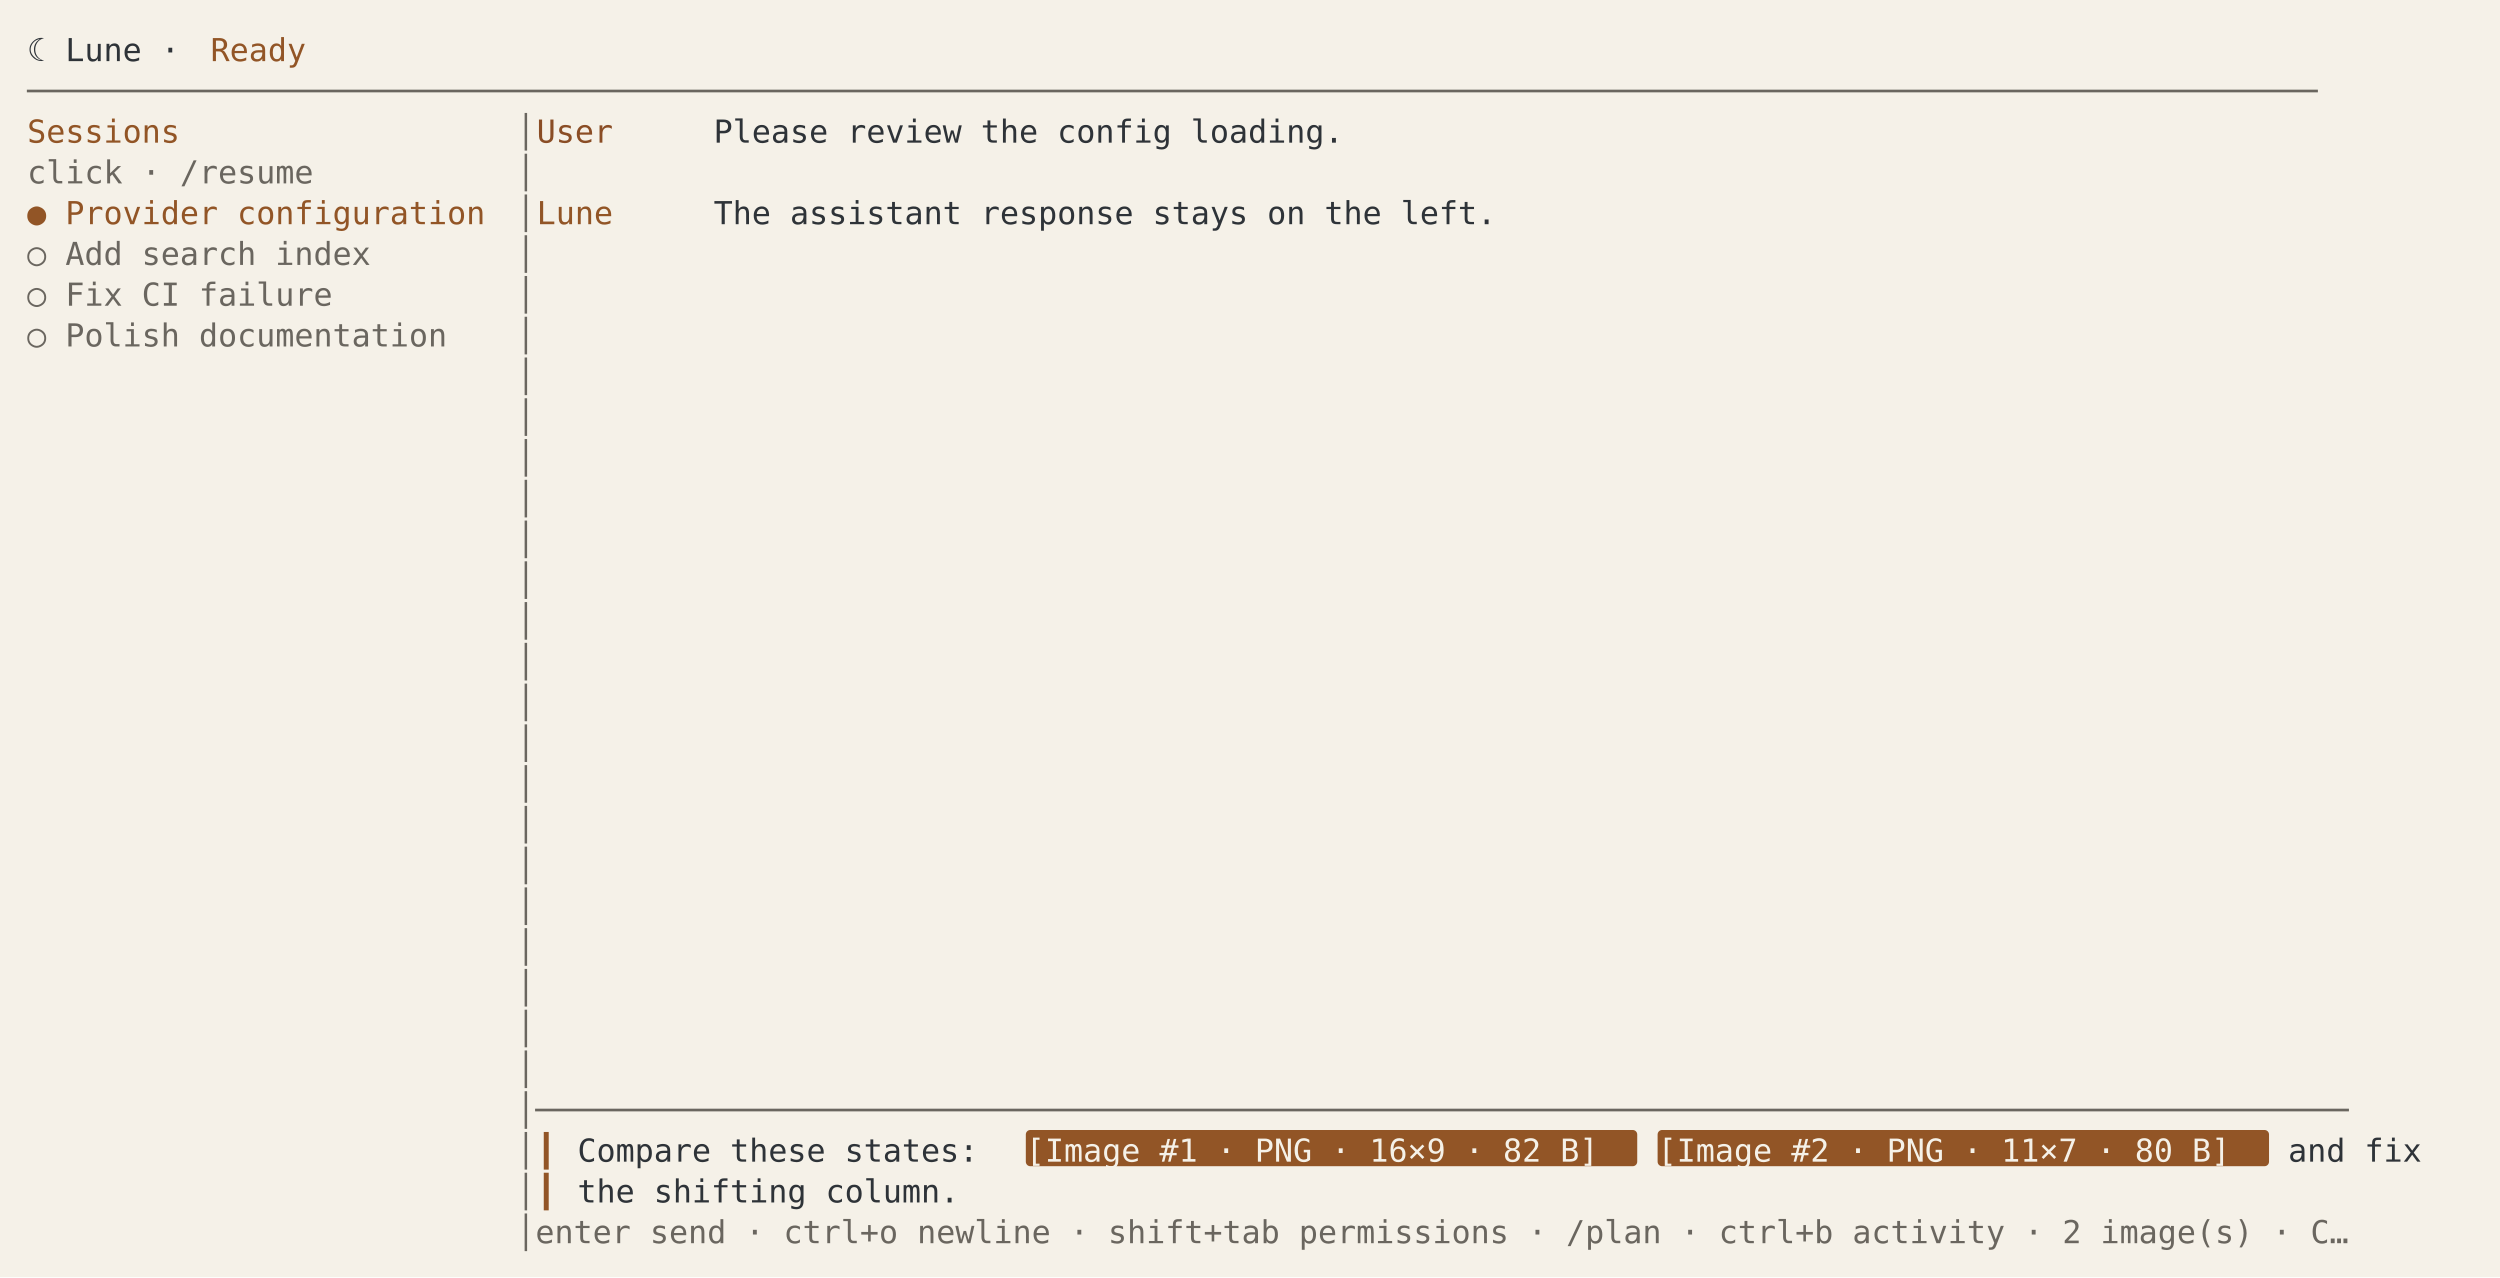
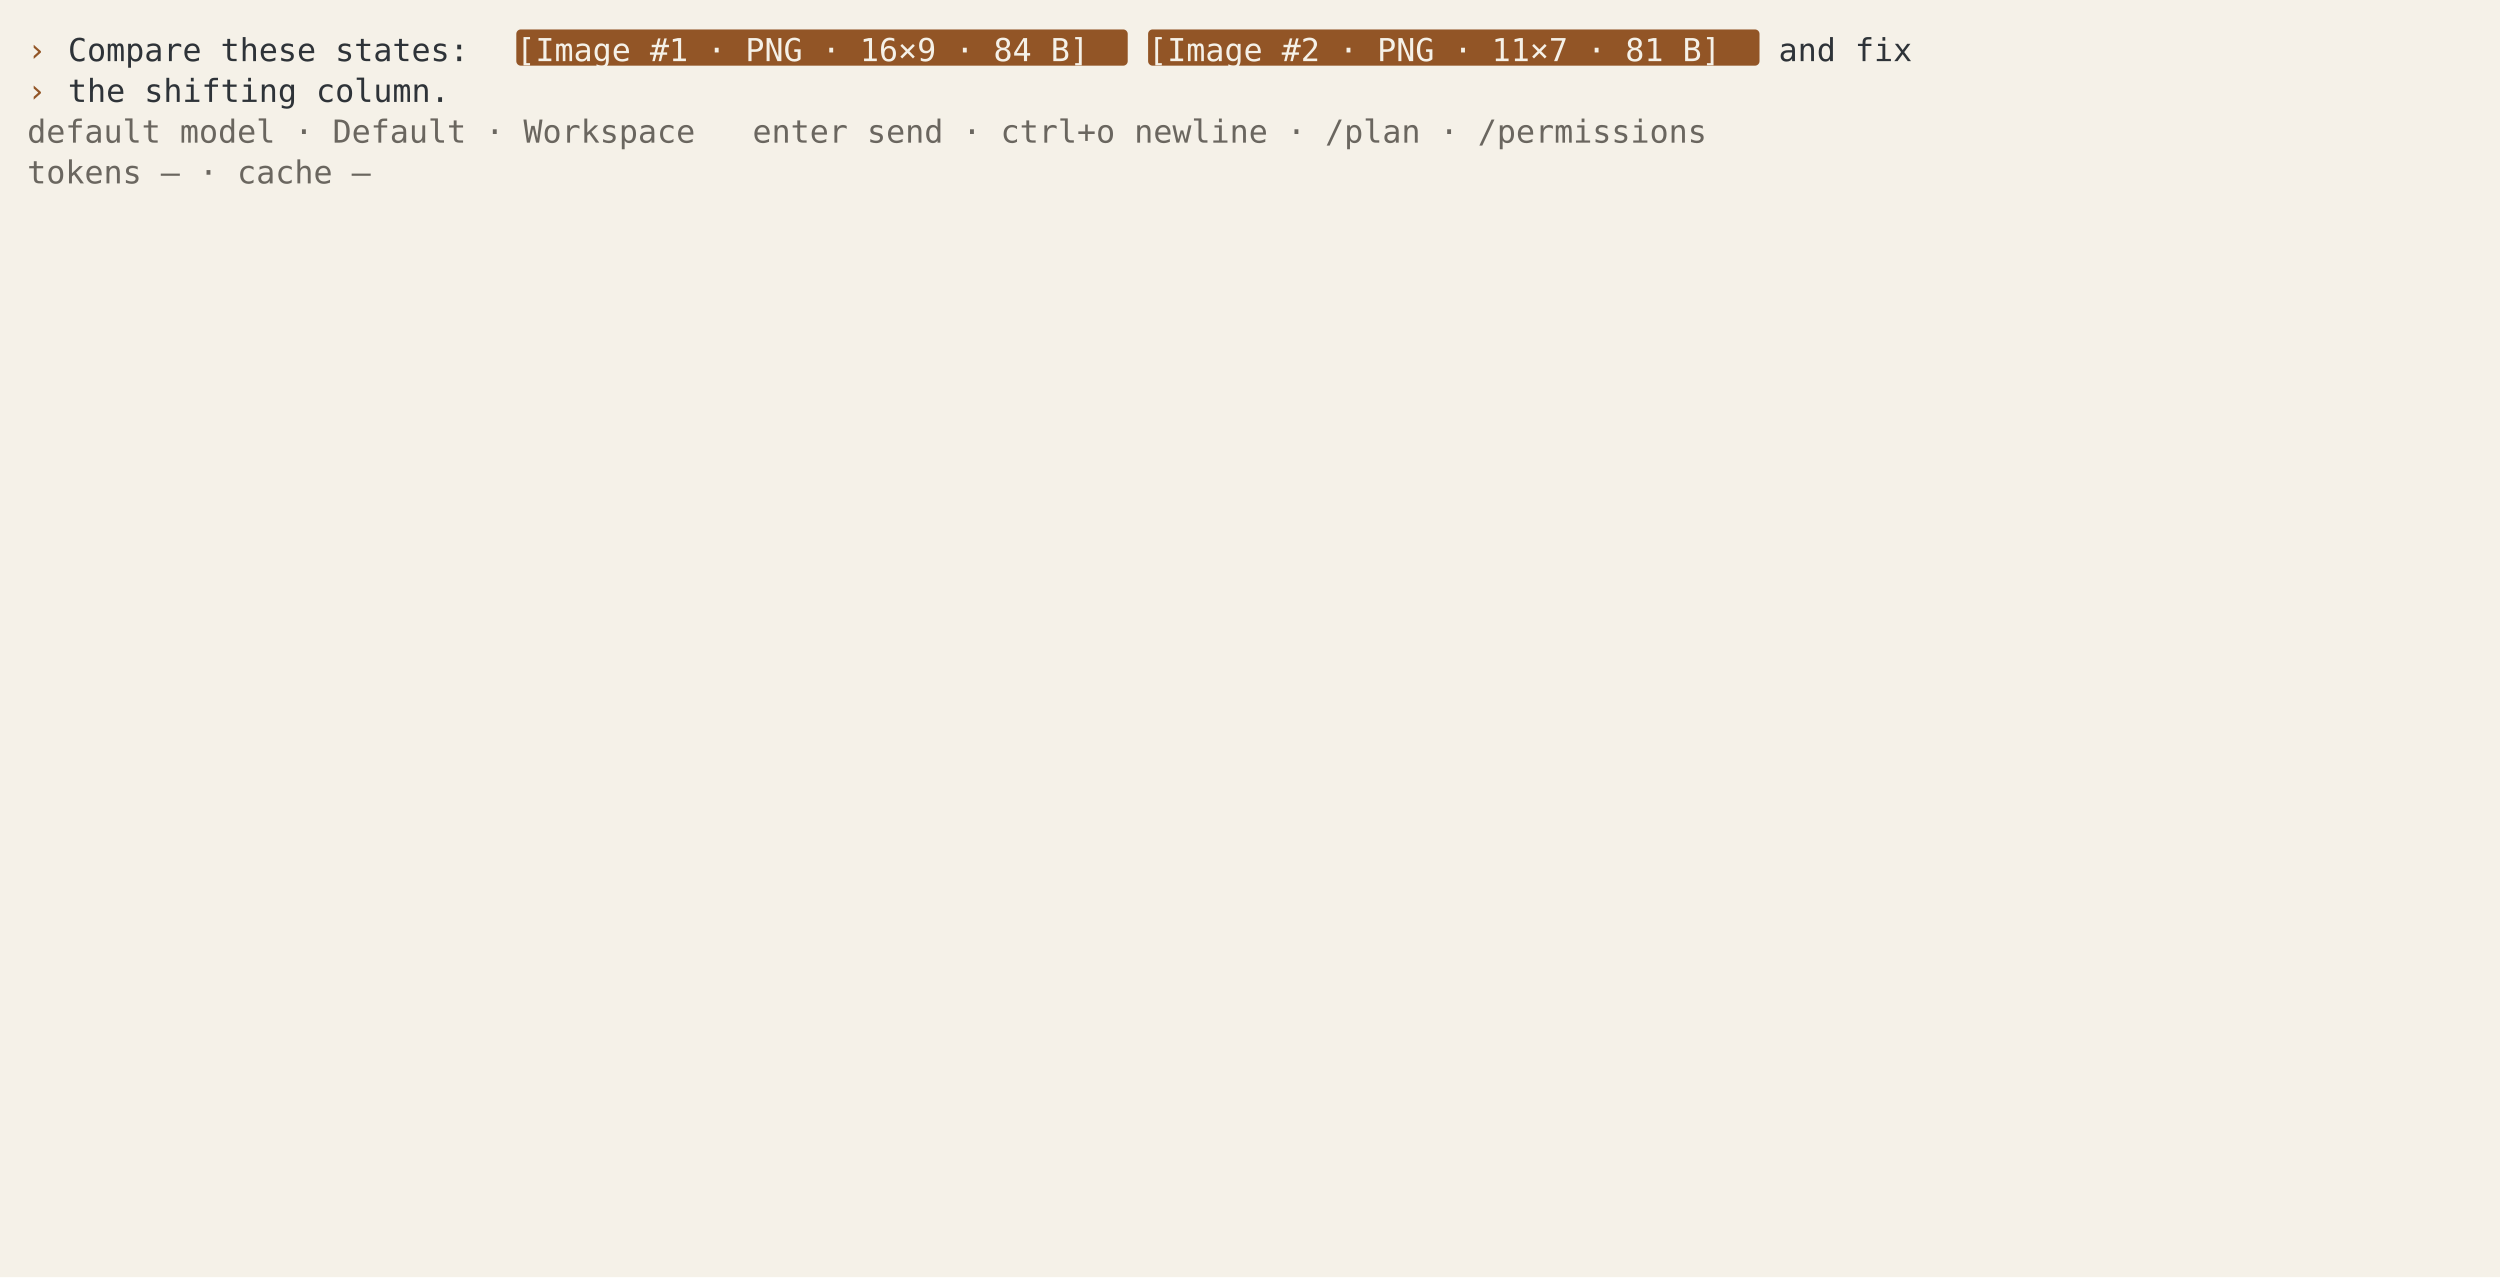
<svg xmlns="http://www.w3.org/2000/svg" width="1104" height="564" viewBox="0 0 1104 564">
  <rect width="100%" height="100%" fill="#f5f1e8" />
-   <text xml:space="preserve" x="12" y="27" fill="#2e3338" font-family="Cascadia Mono, Consolas, monospace" font-size="14">☾ Lune · </text>
-   <text xml:space="preserve" x="93" y="27" fill="#925526" font-family="Cascadia Mono, Consolas, monospace" font-size="14">Ready</text>
-   <text xml:space="preserve" x="138" y="27" fill="#2e3338" font-family="Cascadia Mono, Consolas, monospace" font-size="14">                                                                                                          </text>
-   <text xml:space="preserve" x="12" y="45" fill="#6a665f" font-family="Cascadia Mono, Consolas, monospace" font-size="14">────────────────────────────────────────────────────────────────────────────────────────────────────────────────────────</text>
-   <text xml:space="preserve" x="12" y="63" fill="#925526" font-family="Cascadia Mono, Consolas, monospace" font-size="14">Sessions</text>
-   <text xml:space="preserve" x="84" y="63" fill="#2e3338" font-family="Cascadia Mono, Consolas, monospace" font-size="14">                </text>
-   <text xml:space="preserve" x="228" y="63" fill="#6a665f" font-family="Cascadia Mono, Consolas, monospace" font-size="14">│</text>
-   <text xml:space="preserve" x="237" y="63" fill="#8a4d25" font-family="Cascadia Mono, Consolas, monospace" font-size="14">User</text>
-   <text xml:space="preserve" x="273" y="63" fill="#2e3338" font-family="Cascadia Mono, Consolas, monospace" font-size="14">     Please review the config loading.                                                     </text>
-   <text xml:space="preserve" x="12" y="81" fill="#6a665f" font-family="Cascadia Mono, Consolas, monospace" font-size="14">click · /resume</text>
-   <text xml:space="preserve" x="147" y="81" fill="#2e3338" font-family="Cascadia Mono, Consolas, monospace" font-size="14">         </text>
-   <text xml:space="preserve" x="228" y="81" fill="#6a665f" font-family="Cascadia Mono, Consolas, monospace" font-size="14">│</text>
-   <text xml:space="preserve" x="237" y="81" fill="#2e3338" font-family="Cascadia Mono, Consolas, monospace" font-size="14">                                                                                               </text>
-   <text xml:space="preserve" x="12" y="99" fill="#925526" font-family="Cascadia Mono, Consolas, monospace" font-size="14">● Provider configuration</text>
-   <text xml:space="preserve" x="228" y="99" fill="#6a665f" font-family="Cascadia Mono, Consolas, monospace" font-size="14">│</text>
-   <text xml:space="preserve" x="237" y="99" fill="#925526" font-family="Cascadia Mono, Consolas, monospace" font-size="14">Lune</text>
-   <text xml:space="preserve" x="273" y="99" fill="#2e3338" font-family="Cascadia Mono, Consolas, monospace" font-size="14">     The assistant response stays on the left.                                             </text>
-   <text xml:space="preserve" x="12" y="117" fill="#6a665f" font-family="Cascadia Mono, Consolas, monospace" font-size="14">○ Add search index</text>
-   <text xml:space="preserve" x="174" y="117" fill="#2e3338" font-family="Cascadia Mono, Consolas, monospace" font-size="14">      </text>
-   <text xml:space="preserve" x="228" y="117" fill="#6a665f" font-family="Cascadia Mono, Consolas, monospace" font-size="14">│</text>
-   <text xml:space="preserve" x="237" y="117" fill="#2e3338" font-family="Cascadia Mono, Consolas, monospace" font-size="14">                                                                                               </text>
-   <text xml:space="preserve" x="12" y="135" fill="#6a665f" font-family="Cascadia Mono, Consolas, monospace" font-size="14">○ Fix CI failure</text>
-   <text xml:space="preserve" x="156" y="135" fill="#2e3338" font-family="Cascadia Mono, Consolas, monospace" font-size="14">        </text>
-   <text xml:space="preserve" x="228" y="135" fill="#6a665f" font-family="Cascadia Mono, Consolas, monospace" font-size="14">│</text>
-   <text xml:space="preserve" x="237" y="135" fill="#2e3338" font-family="Cascadia Mono, Consolas, monospace" font-size="14">                                                                                               </text>
-   <text xml:space="preserve" x="12" y="153" fill="#6a665f" font-family="Cascadia Mono, Consolas, monospace" font-size="14">○ Polish documentation</text>
-   <text xml:space="preserve" x="210" y="153" fill="#2e3338" font-family="Cascadia Mono, Consolas, monospace" font-size="14">  </text>
-   <text xml:space="preserve" x="228" y="153" fill="#6a665f" font-family="Cascadia Mono, Consolas, monospace" font-size="14">│</text>
-   <text xml:space="preserve" x="237" y="153" fill="#2e3338" font-family="Cascadia Mono, Consolas, monospace" font-size="14">                                                                                               </text>
-   <text xml:space="preserve" x="12" y="171" fill="#2e3338" font-family="Cascadia Mono, Consolas, monospace" font-size="14">                        </text>
-   <text xml:space="preserve" x="228" y="171" fill="#6a665f" font-family="Cascadia Mono, Consolas, monospace" font-size="14">│</text>
-   <text xml:space="preserve" x="237" y="171" fill="#2e3338" font-family="Cascadia Mono, Consolas, monospace" font-size="14">                                                                                               </text>
-   <text xml:space="preserve" x="12" y="189" fill="#2e3338" font-family="Cascadia Mono, Consolas, monospace" font-size="14">                        </text>
-   <text xml:space="preserve" x="228" y="189" fill="#6a665f" font-family="Cascadia Mono, Consolas, monospace" font-size="14">│</text>
-   <text xml:space="preserve" x="237" y="189" fill="#2e3338" font-family="Cascadia Mono, Consolas, monospace" font-size="14">                                                                                               </text>
-   <text xml:space="preserve" x="12" y="207" fill="#2e3338" font-family="Cascadia Mono, Consolas, monospace" font-size="14">                        </text>
-   <text xml:space="preserve" x="228" y="207" fill="#6a665f" font-family="Cascadia Mono, Consolas, monospace" font-size="14">│</text>
-   <text xml:space="preserve" x="237" y="207" fill="#2e3338" font-family="Cascadia Mono, Consolas, monospace" font-size="14">                                                                                               </text>
-   <text xml:space="preserve" x="12" y="225" fill="#2e3338" font-family="Cascadia Mono, Consolas, monospace" font-size="14">                        </text>
-   <text xml:space="preserve" x="228" y="225" fill="#6a665f" font-family="Cascadia Mono, Consolas, monospace" font-size="14">│</text>
-   <text xml:space="preserve" x="237" y="225" fill="#2e3338" font-family="Cascadia Mono, Consolas, monospace" font-size="14">                                                                                               </text>
-   <text xml:space="preserve" x="12" y="243" fill="#2e3338" font-family="Cascadia Mono, Consolas, monospace" font-size="14">                        </text>
-   <text xml:space="preserve" x="228" y="243" fill="#6a665f" font-family="Cascadia Mono, Consolas, monospace" font-size="14">│</text>
-   <text xml:space="preserve" x="237" y="243" fill="#2e3338" font-family="Cascadia Mono, Consolas, monospace" font-size="14">                                                                                               </text>
-   <text xml:space="preserve" x="12" y="261" fill="#2e3338" font-family="Cascadia Mono, Consolas, monospace" font-size="14">                        </text>
-   <text xml:space="preserve" x="228" y="261" fill="#6a665f" font-family="Cascadia Mono, Consolas, monospace" font-size="14">│</text>
-   <text xml:space="preserve" x="237" y="261" fill="#2e3338" font-family="Cascadia Mono, Consolas, monospace" font-size="14">                                                                                               </text>
-   <text xml:space="preserve" x="12" y="279" fill="#2e3338" font-family="Cascadia Mono, Consolas, monospace" font-size="14">                        </text>
-   <text xml:space="preserve" x="228" y="279" fill="#6a665f" font-family="Cascadia Mono, Consolas, monospace" font-size="14">│</text>
-   <text xml:space="preserve" x="237" y="279" fill="#2e3338" font-family="Cascadia Mono, Consolas, monospace" font-size="14">                                                                                               </text>
-   <text xml:space="preserve" x="12" y="297" fill="#2e3338" font-family="Cascadia Mono, Consolas, monospace" font-size="14">                        </text>
-   <text xml:space="preserve" x="228" y="297" fill="#6a665f" font-family="Cascadia Mono, Consolas, monospace" font-size="14">│</text>
-   <text xml:space="preserve" x="237" y="297" fill="#2e3338" font-family="Cascadia Mono, Consolas, monospace" font-size="14">                                                                                               </text>
-   <text xml:space="preserve" x="12" y="315" fill="#2e3338" font-family="Cascadia Mono, Consolas, monospace" font-size="14">                        </text>
-   <text xml:space="preserve" x="228" y="315" fill="#6a665f" font-family="Cascadia Mono, Consolas, monospace" font-size="14">│</text>
-   <text xml:space="preserve" x="237" y="315" fill="#2e3338" font-family="Cascadia Mono, Consolas, monospace" font-size="14">                                                                                               </text>
-   <text xml:space="preserve" x="12" y="333" fill="#2e3338" font-family="Cascadia Mono, Consolas, monospace" font-size="14">                        </text>
-   <text xml:space="preserve" x="228" y="333" fill="#6a665f" font-family="Cascadia Mono, Consolas, monospace" font-size="14">│</text>
-   <text xml:space="preserve" x="237" y="333" fill="#2e3338" font-family="Cascadia Mono, Consolas, monospace" font-size="14">                                                                                               </text>
-   <text xml:space="preserve" x="12" y="351" fill="#2e3338" font-family="Cascadia Mono, Consolas, monospace" font-size="14">                        </text>
-   <text xml:space="preserve" x="228" y="351" fill="#6a665f" font-family="Cascadia Mono, Consolas, monospace" font-size="14">│</text>
-   <text xml:space="preserve" x="237" y="351" fill="#2e3338" font-family="Cascadia Mono, Consolas, monospace" font-size="14">                                                                                               </text>
-   <text xml:space="preserve" x="12" y="369" fill="#2e3338" font-family="Cascadia Mono, Consolas, monospace" font-size="14">                        </text>
-   <text xml:space="preserve" x="228" y="369" fill="#6a665f" font-family="Cascadia Mono, Consolas, monospace" font-size="14">│</text>
-   <text xml:space="preserve" x="237" y="369" fill="#2e3338" font-family="Cascadia Mono, Consolas, monospace" font-size="14">                                                                                               </text>
-   <text xml:space="preserve" x="12" y="387" fill="#2e3338" font-family="Cascadia Mono, Consolas, monospace" font-size="14">                        </text>
-   <text xml:space="preserve" x="228" y="387" fill="#6a665f" font-family="Cascadia Mono, Consolas, monospace" font-size="14">│</text>
-   <text xml:space="preserve" x="237" y="387" fill="#2e3338" font-family="Cascadia Mono, Consolas, monospace" font-size="14">                                                                                               </text>
-   <text xml:space="preserve" x="12" y="405" fill="#2e3338" font-family="Cascadia Mono, Consolas, monospace" font-size="14">                        </text>
-   <text xml:space="preserve" x="228" y="405" fill="#6a665f" font-family="Cascadia Mono, Consolas, monospace" font-size="14">│</text>
-   <text xml:space="preserve" x="237" y="405" fill="#2e3338" font-family="Cascadia Mono, Consolas, monospace" font-size="14">                                                                                               </text>
-   <text xml:space="preserve" x="12" y="423" fill="#2e3338" font-family="Cascadia Mono, Consolas, monospace" font-size="14">                        </text>
-   <text xml:space="preserve" x="228" y="423" fill="#6a665f" font-family="Cascadia Mono, Consolas, monospace" font-size="14">│</text>
-   <text xml:space="preserve" x="237" y="423" fill="#2e3338" font-family="Cascadia Mono, Consolas, monospace" font-size="14">                                                                                               </text>
-   <text xml:space="preserve" x="12" y="441" fill="#2e3338" font-family="Cascadia Mono, Consolas, monospace" font-size="14">                        </text>
-   <text xml:space="preserve" x="228" y="441" fill="#6a665f" font-family="Cascadia Mono, Consolas, monospace" font-size="14">│</text>
-   <text xml:space="preserve" x="237" y="441" fill="#2e3338" font-family="Cascadia Mono, Consolas, monospace" font-size="14">                                                                                               </text>
-   <text xml:space="preserve" x="12" y="459" fill="#2e3338" font-family="Cascadia Mono, Consolas, monospace" font-size="14">                        </text>
-   <text xml:space="preserve" x="228" y="459" fill="#6a665f" font-family="Cascadia Mono, Consolas, monospace" font-size="14">│</text>
-   <text xml:space="preserve" x="237" y="459" fill="#2e3338" font-family="Cascadia Mono, Consolas, monospace" font-size="14">                                                                                               </text>
-   <text xml:space="preserve" x="12" y="477" fill="#2e3338" font-family="Cascadia Mono, Consolas, monospace" font-size="14">                        </text>
-   <text xml:space="preserve" x="228" y="477" fill="#6a665f" font-family="Cascadia Mono, Consolas, monospace" font-size="14">│</text>
-   <text xml:space="preserve" x="237" y="477" fill="#2e3338" font-family="Cascadia Mono, Consolas, monospace" font-size="14">                                                                                               </text>
-   <text xml:space="preserve" x="12" y="495" fill="#2e3338" font-family="Cascadia Mono, Consolas, monospace" font-size="14">                        </text>
-   <text xml:space="preserve" x="228" y="495" fill="#6a665f" font-family="Cascadia Mono, Consolas, monospace" font-size="14">│───────────────────────────────────────────────────────────────────────────────────────────────</text>
-   <text xml:space="preserve" x="12" y="513" fill="#2e3338" font-family="Cascadia Mono, Consolas, monospace" font-size="14">                        </text>
-   <text xml:space="preserve" x="228" y="513" fill="#6a665f" font-family="Cascadia Mono, Consolas, monospace" font-size="14">│</text>
-   <text xml:space="preserve" x="237" y="513" fill="#925526" font-family="Cascadia Mono, Consolas, monospace" font-size="14">┃ </text>
-   <text xml:space="preserve" x="255" y="513" fill="#2e3338" font-family="Cascadia Mono, Consolas, monospace" font-size="14">Compare these states: </text>
-   <rect x="453" y="499" width="270" height="16" rx="2" fill="#925526" />
-   <text xml:space="preserve" x="453" y="513" fill="#f5f1e8" font-family="Cascadia Mono, Consolas, monospace" font-size="14">[Image #1 · PNG · 16×9 · 82 B]</text>
-   <text xml:space="preserve" x="723" y="513" fill="#2e3338" font-family="Cascadia Mono, Consolas, monospace" font-size="14"> </text>
-   <rect x="732" y="499" width="270" height="16" rx="2" fill="#925526" />
-   <text xml:space="preserve" x="732" y="513" fill="#f5f1e8" font-family="Cascadia Mono, Consolas, monospace" font-size="14">[Image #2 · PNG · 11×7 · 80 B]</text>
-   <text xml:space="preserve" x="1002" y="513" fill="#2e3338" font-family="Cascadia Mono, Consolas, monospace" font-size="14"> and fix  </text>
-   <text xml:space="preserve" x="12" y="531" fill="#2e3338" font-family="Cascadia Mono, Consolas, monospace" font-size="14">                        </text>
-   <text xml:space="preserve" x="228" y="531" fill="#6a665f" font-family="Cascadia Mono, Consolas, monospace" font-size="14">│</text>
-   <text xml:space="preserve" x="237" y="531" fill="#925526" font-family="Cascadia Mono, Consolas, monospace" font-size="14">┃ </text>
-   <text xml:space="preserve" x="255" y="531" fill="#2e3338" font-family="Cascadia Mono, Consolas, monospace" font-size="14">the shifting column.                                                                         </text>
-   <text xml:space="preserve" x="12" y="549" fill="#2e3338" font-family="Cascadia Mono, Consolas, monospace" font-size="14">                        </text>
-   <text xml:space="preserve" x="228" y="549" fill="#6a665f" font-family="Cascadia Mono, Consolas, monospace" font-size="14">│enter send · ctrl+o newline · shift+tab permissions · /plan · ctrl+b activity · 2 image(s) · C…</text>
+   <text xml:space="preserve" x="12" y="27" fill="#925526" font-family="Cascadia Mono, Consolas, monospace" font-size="14">› </text>
+   <text xml:space="preserve" x="30" y="27" fill="#2e3338" font-family="Cascadia Mono, Consolas, monospace" font-size="14">Compare these states: </text>
+   <rect x="228" y="13" width="270" height="16" rx="2" fill="#925526" />
+   <text xml:space="preserve" x="228" y="27" fill="#f5f1e8" font-family="Cascadia Mono, Consolas, monospace" font-size="14">[Image #1 · PNG · 16×9 · 84 B]</text>
+   <text xml:space="preserve" x="498" y="27" fill="#2e3338" font-family="Cascadia Mono, Consolas, monospace" font-size="14"> </text>
+   <rect x="507" y="13" width="270" height="16" rx="2" fill="#925526" />
+   <text xml:space="preserve" x="507" y="27" fill="#f5f1e8" font-family="Cascadia Mono, Consolas, monospace" font-size="14">[Image #2 · PNG · 11×7 · 81 B]</text>
+   <text xml:space="preserve" x="777" y="27" fill="#2e3338" font-family="Cascadia Mono, Consolas, monospace" font-size="14"> and fix  </text>
+   <text xml:space="preserve" x="12" y="45" fill="#925526" font-family="Cascadia Mono, Consolas, monospace" font-size="14">› </text>
+   <text xml:space="preserve" x="30" y="45" fill="#2e3338" font-family="Cascadia Mono, Consolas, monospace" font-size="14">the shifting column.                                                                         </text>
+   <text xml:space="preserve" x="12" y="63" fill="#6a665f" font-family="Cascadia Mono, Consolas, monospace" font-size="14">default model · Default · Workspace   enter send · ctrl+o newline · /plan · /permissions</text>
+   <text xml:space="preserve" x="12" y="81" fill="#6a665f" font-family="Cascadia Mono, Consolas, monospace" font-size="14">tokens — · cache —</text>
+   <text xml:space="preserve" x="174" y="81" fill="#2e3338" font-family="Cascadia Mono, Consolas, monospace" font-size="14">                                                                      </text>
</svg>
